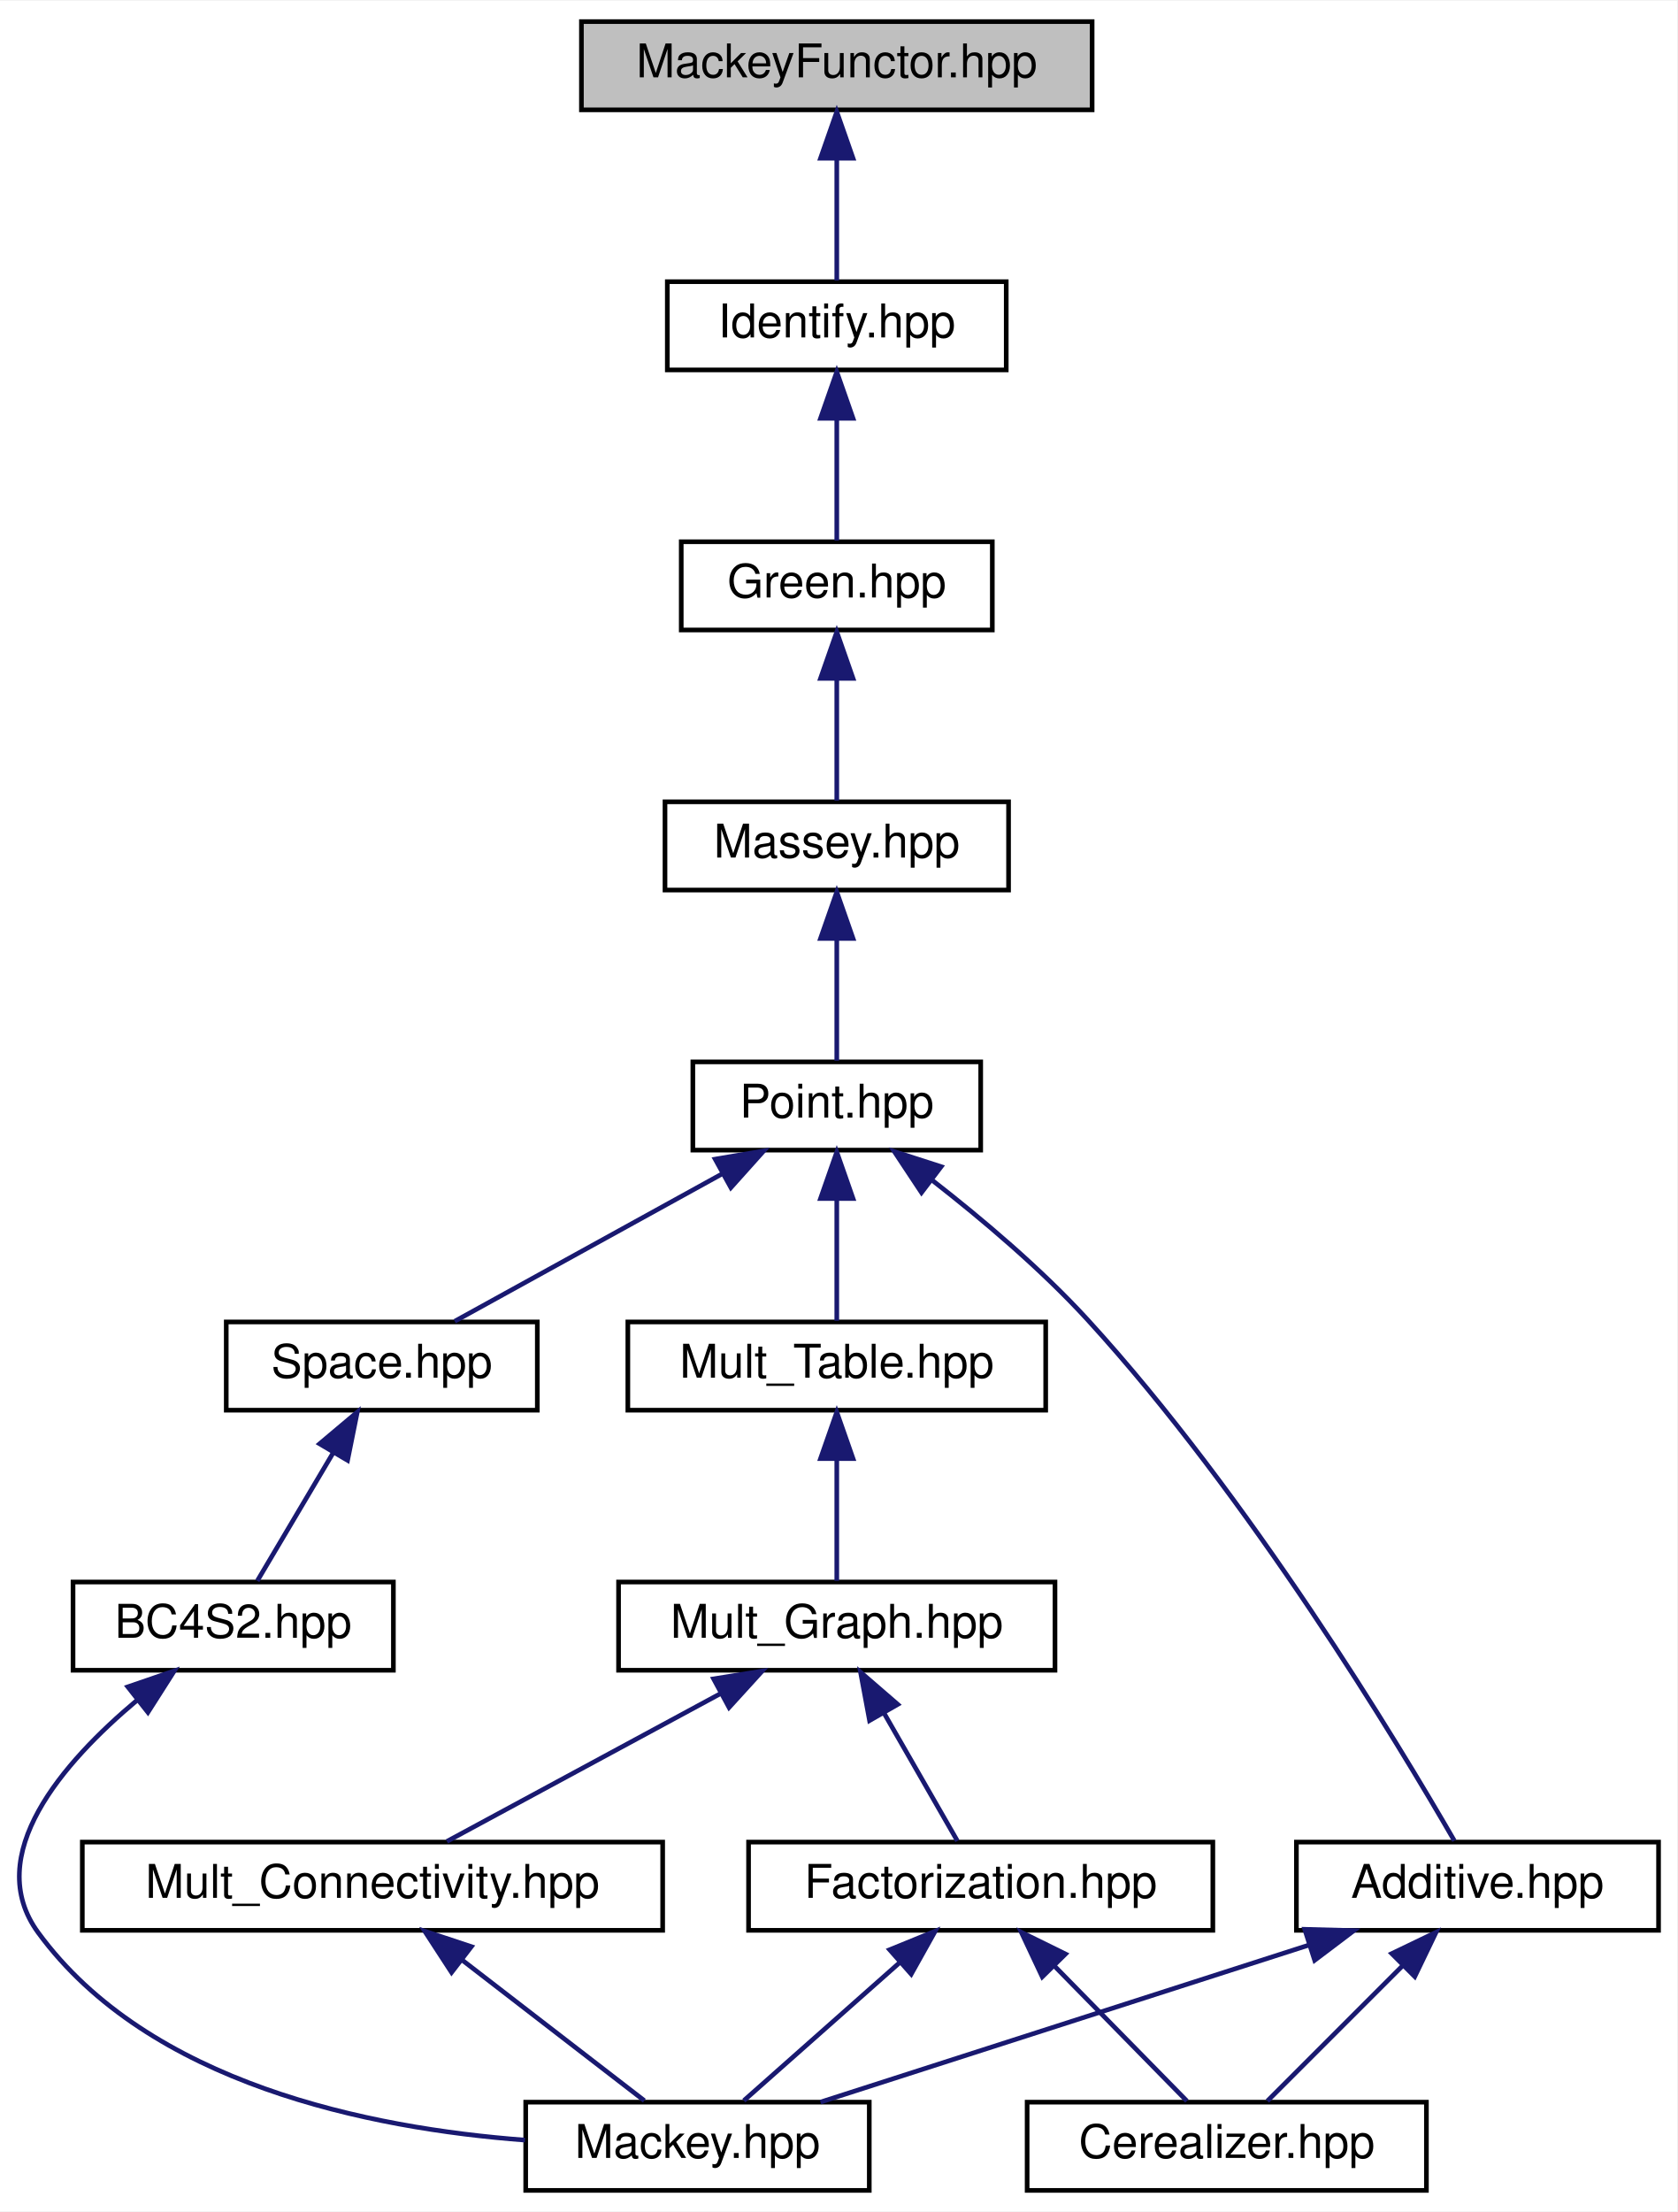
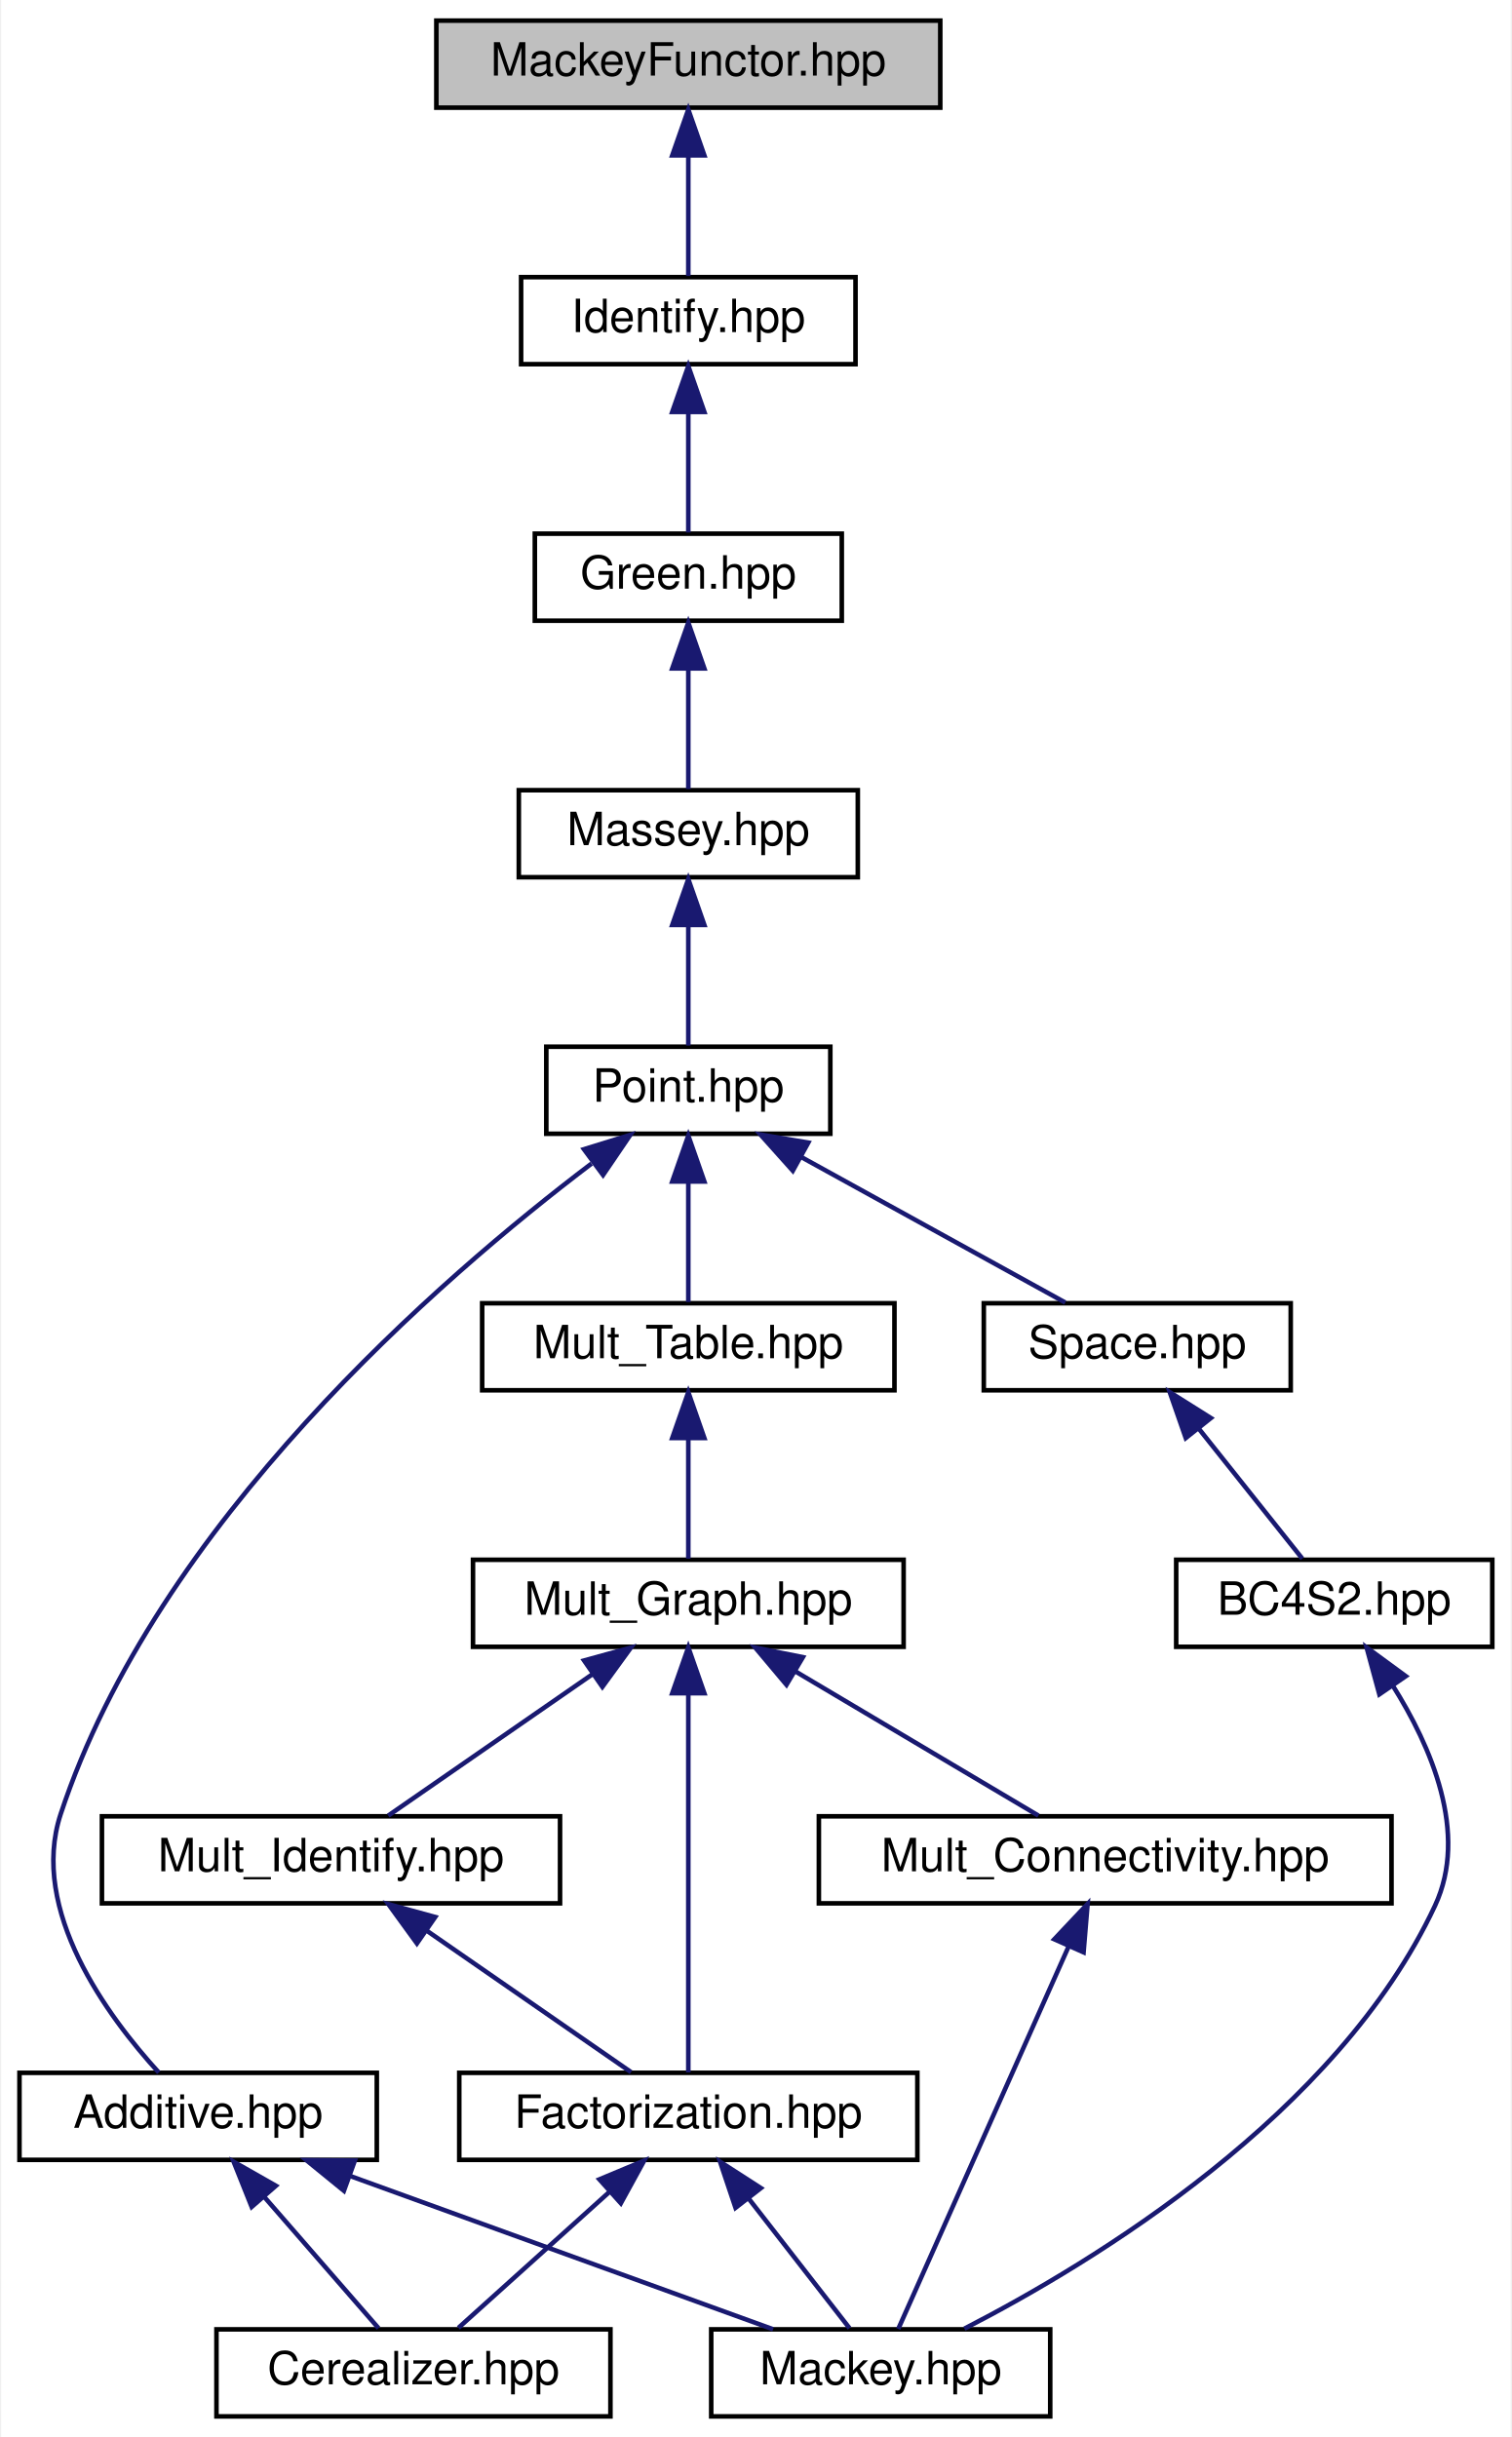
- <svg xmlns="http://www.w3.org/2000/svg" xmlns:xlink="http://www.w3.org/1999/xlink" width="361pt" height="476pt" viewBox="0.00 0.00 361.23 476.00">
-   <g id="graph0" class="graph" transform="scale(1 1) rotate(0) translate(4 472)">
-     <polygon fill="white" stroke="transparent" points="-4,4 -4,-472 357.23,-472 357.23,4 -4,4" />
+ <svg xmlns="http://www.w3.org/2000/svg" xmlns:xlink="http://www.w3.org/1999/xlink" width="330pt" height="532pt" viewBox="0.00 0.00 329.50 532.00">
+   <g id="graph0" class="graph" transform="scale(1 1) rotate(0) translate(4 528)">
+     <polygon fill="white" stroke="transparent" points="-4,4 -4,-528 325.5,-528 325.5,4 -4,4" />
    <g id="node1" class="node">
      <g id="a_node1">
        <a xlink:title="Contains the class describing Mackey Functors.">
-           <polygon fill="#bfbfbf" stroke="black" points="121.23,-448.5 121.23,-467.5 231.23,-467.5 231.23,-448.5 121.23,-448.5" />
-           <text text-anchor="middle" x="176.23" y="-455.5" font-family="Helvetica,sans-Serif" font-size="10.00">MackeyFunctor.hpp</text>
+           <polygon fill="#bfbfbf" stroke="black" points="91,-504.5 91,-523.5 201,-523.5 201,-504.5 91,-504.5" />
+           <text text-anchor="middle" x="146" y="-511.5" font-family="Helvetica,sans-Serif" font-size="10.00">MackeyFunctor.hpp</text>
        </a>
      </g>
    </g>
    <g id="node2" class="node">
      <g id="a_node2">
        <a xlink:href="Identify_8hpp.html" target="_top" xlink:title="Contains the identification classes.">
-           <polygon fill="white" stroke="black" points="139.73,-392.5 139.73,-411.5 212.73,-411.5 212.73,-392.5 139.73,-392.5" />
-           <text text-anchor="middle" x="176.23" y="-399.5" font-family="Helvetica,sans-Serif" font-size="10.00">Identify.hpp</text>
+           <polygon fill="white" stroke="black" points="109.5,-448.5 109.5,-467.5 182.5,-467.5 182.5,-448.5 109.5,-448.5" />
+           <text text-anchor="middle" x="146" y="-455.5" font-family="Helvetica,sans-Serif" font-size="10.00">Identify.hpp</text>
        </a>
      </g>
    </g>
    <g id="edge1" class="edge">
-       <path fill="none" stroke="midnightblue" d="M176.23,-437.8C176.23,-428.91 176.23,-418.78 176.23,-411.75" />
-       <polygon fill="midnightblue" stroke="midnightblue" points="172.73,-438.08 176.23,-448.08 179.73,-438.08 172.73,-438.08" />
+       <path fill="none" stroke="midnightblue" d="M146,-493.8C146,-484.91 146,-474.78 146,-467.75" />
+       <polygon fill="midnightblue" stroke="midnightblue" points="142.5,-494.08 146,-504.08 149.5,-494.08 142.5,-494.08" />
    </g>
    <g id="node3" class="node">
      <g id="a_node3">
        <a xlink:href="Green_8hpp.html" target="_top" xlink:title="Contains the class and methods for multiplying generators.">
-           <polygon fill="white" stroke="black" points="142.73,-336.5 142.73,-355.5 209.73,-355.5 209.73,-336.5 142.73,-336.5" />
-           <text text-anchor="middle" x="176.23" y="-343.5" font-family="Helvetica,sans-Serif" font-size="10.00">Green.hpp</text>
+           <polygon fill="white" stroke="black" points="112.5,-392.5 112.5,-411.5 179.5,-411.5 179.5,-392.5 112.5,-392.5" />
+           <text text-anchor="middle" x="146" y="-399.5" font-family="Helvetica,sans-Serif" font-size="10.00">Green.hpp</text>
        </a>
      </g>
    </g>
    <g id="edge2" class="edge">
-       <path fill="none" stroke="midnightblue" d="M176.23,-381.8C176.23,-372.91 176.23,-362.78 176.23,-355.75" />
-       <polygon fill="midnightblue" stroke="midnightblue" points="172.73,-382.08 176.23,-392.08 179.73,-382.08 172.73,-382.08" />
+       <path fill="none" stroke="midnightblue" d="M146,-437.8C146,-428.91 146,-418.78 146,-411.75" />
+       <polygon fill="midnightblue" stroke="midnightblue" points="142.5,-438.08 146,-448.08 149.5,-438.08 142.5,-438.08" />
    </g>
    <g id="node4" class="node">
      <g id="a_node4">
        <a xlink:href="Massey_8hpp.html" target="_top" xlink:title="Contains the class and methods for Massey Products.">
-           <polygon fill="white" stroke="black" points="139.23,-280.5 139.23,-299.5 213.23,-299.5 213.23,-280.5 139.23,-280.5" />
-           <text text-anchor="middle" x="176.23" y="-287.5" font-family="Helvetica,sans-Serif" font-size="10.00">Massey.hpp</text>
+           <polygon fill="white" stroke="black" points="109,-336.5 109,-355.5 183,-355.5 183,-336.5 109,-336.5" />
+           <text text-anchor="middle" x="146" y="-343.5" font-family="Helvetica,sans-Serif" font-size="10.00">Massey.hpp</text>
        </a>
      </g>
    </g>
    <g id="edge3" class="edge">
-       <path fill="none" stroke="midnightblue" d="M176.23,-325.8C176.23,-316.91 176.23,-306.78 176.23,-299.75" />
-       <polygon fill="midnightblue" stroke="midnightblue" points="172.73,-326.08 176.23,-336.08 179.73,-326.08 172.73,-326.08" />
+       <path fill="none" stroke="midnightblue" d="M146,-381.8C146,-372.91 146,-362.78 146,-355.75" />
+       <polygon fill="midnightblue" stroke="midnightblue" points="142.5,-382.08 146,-392.08 149.5,-382.08 142.5,-382.08" />
    </g>
    <g id="node5" class="node">
      <g id="a_node5">
        <a xlink:href="Point_8hpp.html" target="_top" xlink:title="Contains the computations for RO(G) homology of a point.">
-           <polygon fill="white" stroke="black" points="145.23,-224.5 145.23,-243.5 207.23,-243.5 207.23,-224.5 145.23,-224.5" />
-           <text text-anchor="middle" x="176.23" y="-231.5" font-family="Helvetica,sans-Serif" font-size="10.00">Point.hpp</text>
+           <polygon fill="white" stroke="black" points="115,-280.5 115,-299.5 177,-299.5 177,-280.5 115,-280.5" />
+           <text text-anchor="middle" x="146" y="-287.5" font-family="Helvetica,sans-Serif" font-size="10.00">Point.hpp</text>
        </a>
      </g>
    </g>
    <g id="edge4" class="edge">
-       <path fill="none" stroke="midnightblue" d="M176.23,-269.8C176.23,-260.91 176.23,-250.78 176.23,-243.75" />
-       <polygon fill="midnightblue" stroke="midnightblue" points="172.73,-270.08 176.23,-280.08 179.73,-270.08 172.73,-270.08" />
+       <path fill="none" stroke="midnightblue" d="M146,-325.8C146,-316.91 146,-306.78 146,-299.75" />
+       <polygon fill="midnightblue" stroke="midnightblue" points="142.5,-326.08 146,-336.08 149.5,-326.08 142.5,-326.08" />
    </g>
    <g id="node6" class="node">
      <g id="a_node6">
-         <a xlink:href="Mult__Table_8hpp.html" target="_top" xlink:title="Contains the class and methods to form the multiplication table.">
-           <polygon fill="white" stroke="black" points="131.23,-168.5 131.23,-187.5 221.23,-187.5 221.23,-168.5 131.23,-168.5" />
-           <text text-anchor="middle" x="176.23" y="-175.5" font-family="Helvetica,sans-Serif" font-size="10.00">Mult_Table.hpp</text>
+         <a xlink:href="Mult__Table_8hpp.html" target="_top" xlink:title="Contains the classes mackey::MultTableData and mackey::MultTable that form the multiplication table.">
+           <polygon fill="white" stroke="black" points="101,-224.5 101,-243.5 191,-243.5 191,-224.5 101,-224.5" />
+           <text text-anchor="middle" x="146" y="-231.5" font-family="Helvetica,sans-Serif" font-size="10.00">Mult_Table.hpp</text>
        </a>
      </g>
    </g>
    <g id="edge5" class="edge">
-       <path fill="none" stroke="midnightblue" d="M176.23,-213.8C176.23,-204.91 176.23,-194.78 176.23,-187.75" />
-       <polygon fill="midnightblue" stroke="midnightblue" points="172.73,-214.08 176.23,-224.08 179.73,-214.08 172.73,-214.08" />
-     </g>
-     <g id="node12" class="node">
-       <g id="a_node12">
-         <a xlink:href="Additive_8hpp.html" target="_top" xlink:title="Contains the class for presenting the additive structure of the RO(G) homology.">
-           <polygon fill="white" stroke="black" points="275.23,-56.5 275.23,-75.5 353.23,-75.5 353.23,-56.5 275.23,-56.5" />
-           <text text-anchor="middle" x="314.23" y="-63.5" font-family="Helvetica,sans-Serif" font-size="10.00">Additive.hpp</text>
-         </a>
-       </g>
-     </g>
-     <g id="edge12" class="edge">
-       <path fill="none" stroke="midnightblue" d="M196.9,-217.92C207.47,-209.69 220.19,-198.97 230.23,-188 265.12,-149.9 297.25,-96.59 309.25,-75.79" />
-       <polygon fill="midnightblue" stroke="midnightblue" points="194.48,-215.36 188.63,-224.19 198.71,-220.94 194.48,-215.36" />
+       <path fill="none" stroke="midnightblue" d="M146,-269.8C146,-260.91 146,-250.78 146,-243.75" />
+       <polygon fill="midnightblue" stroke="midnightblue" points="142.5,-270.08 146,-280.08 149.5,-270.08 142.5,-270.08" />
    </g>
    <g id="node13" class="node">
      <g id="a_node13">
+         <a xlink:href="Additive_8hpp.html" target="_top" xlink:title="Contains the class for presenting the additive structure of the RO(G) homology.">
+           <polygon fill="white" stroke="black" points="0,-56.5 0,-75.5 78,-75.5 78,-56.5 0,-56.5" />
+           <text text-anchor="middle" x="39" y="-63.5" font-family="Helvetica,sans-Serif" font-size="10.00">Additive.hpp</text>
+         </a>
+       </g>
+     </g>
+     <g id="edge14" class="edge">
+       <path fill="none" stroke="midnightblue" d="M124.88,-273.99C91.94,-249.03 29.94,-195.43 9,-132 2.06,-110.99 19.28,-87.77 30.41,-75.57" />
+       <polygon fill="midnightblue" stroke="midnightblue" points="123.22,-277.12 133.34,-280.25 127.39,-271.49 123.22,-277.12" />
+     </g>
+     <g id="node14" class="node">
+       <g id="a_node14">
        <a xlink:href="Space_8hpp.html" target="_top" xlink:title="File containing the class for spaces other than points!">
-           <polygon fill="white" stroke="black" points="44.73,-168.5 44.73,-187.5 111.73,-187.5 111.73,-168.5 44.73,-168.5" />
-           <text text-anchor="middle" x="78.23" y="-175.5" font-family="Helvetica,sans-Serif" font-size="10.00">Space.hpp</text>
-         </a>
-       </g>
-     </g>
-     <g id="edge15" class="edge">
-       <path fill="none" stroke="midnightblue" d="M151.65,-219.45C133.55,-209.48 109.5,-196.23 93.94,-187.65" />
-       <polygon fill="midnightblue" stroke="midnightblue" points="150.04,-222.56 160.49,-224.32 153.42,-216.43 150.04,-222.56" />
+           <polygon fill="white" stroke="black" points="210.5,-224.5 210.5,-243.5 277.5,-243.5 277.5,-224.5 210.5,-224.5" />
+           <text text-anchor="middle" x="244" y="-231.5" font-family="Helvetica,sans-Serif" font-size="10.00">Space.hpp</text>
+         </a>
+       </g>
+     </g>
+     <g id="edge17" class="edge">
+       <path fill="none" stroke="midnightblue" d="M170.59,-275.45C188.68,-265.48 212.73,-252.23 228.29,-243.65" />
+       <polygon fill="midnightblue" stroke="midnightblue" points="168.81,-272.43 161.75,-280.32 172.19,-278.56 168.81,-272.43" />
    </g>
    <g id="node7" class="node">
      <g id="a_node7">
        <a xlink:href="Mult__Graph_8hpp.html" target="_top" xlink:title="Contains the multiplication graph.">
-           <polygon fill="white" stroke="black" points="129.23,-112.5 129.23,-131.5 223.23,-131.5 223.23,-112.5 129.23,-112.5" />
-           <text text-anchor="middle" x="176.23" y="-119.5" font-family="Helvetica,sans-Serif" font-size="10.00">Mult_Graph.hpp</text>
+           <polygon fill="white" stroke="black" points="99,-168.5 99,-187.5 193,-187.5 193,-168.5 99,-168.5" />
+           <text text-anchor="middle" x="146" y="-175.5" font-family="Helvetica,sans-Serif" font-size="10.00">Mult_Graph.hpp</text>
        </a>
      </g>
    </g>
    <g id="edge6" class="edge">
-       <path fill="none" stroke="midnightblue" d="M176.23,-157.8C176.23,-148.91 176.23,-138.78 176.23,-131.75" />
-       <polygon fill="midnightblue" stroke="midnightblue" points="172.73,-158.08 176.23,-168.08 179.73,-158.08 172.73,-158.08" />
+       <path fill="none" stroke="midnightblue" d="M146,-213.8C146,-204.91 146,-194.78 146,-187.75" />
+       <polygon fill="midnightblue" stroke="midnightblue" points="142.5,-214.08 146,-224.08 149.5,-214.08 142.5,-214.08" />
    </g>
    <g id="node8" class="node">
      <g id="a_node8">
        <a xlink:href="Factorization_8hpp.html" target="_top" xlink:title="Contains the multiplication graph and the methods for factorizing generators.">
-           <polygon fill="white" stroke="black" points="157.23,-56.5 157.23,-75.5 257.23,-75.5 257.23,-56.5 157.23,-56.5" />
-           <text text-anchor="middle" x="207.23" y="-63.5" font-family="Helvetica,sans-Serif" font-size="10.00">Factorization.hpp</text>
+           <polygon fill="white" stroke="black" points="96,-56.5 96,-75.5 196,-75.5 196,-56.5 96,-56.5" />
+           <text text-anchor="middle" x="146" y="-63.5" font-family="Helvetica,sans-Serif" font-size="10.00">Factorization.hpp</text>
        </a>
      </g>
    </g>
    <g id="edge7" class="edge">
-       <path fill="none" stroke="midnightblue" d="M186.41,-103.27C191.71,-94.05 197.95,-83.17 202.21,-75.75" />
-       <polygon fill="midnightblue" stroke="midnightblue" points="183.29,-101.67 181.35,-112.08 189.36,-105.15 183.29,-101.67" />
+       <path fill="none" stroke="midnightblue" d="M146,-158.35C146,-134.25 146,-93.31 146,-75.59" />
+       <polygon fill="midnightblue" stroke="midnightblue" points="142.5,-158.37 146,-168.37 149.5,-158.37 142.5,-158.37" />
    </g>
    <g id="node11" class="node">
      <g id="a_node11">
        <a xlink:href="Mult__Connectivity_8hpp.html" target="_top" xlink:title="Contains methods for the finding the connectivity of the multiplication graph should identification f...">
-           <polygon fill="white" stroke="black" points="13.73,-56.5 13.73,-75.5 138.73,-75.5 138.73,-56.5 13.73,-56.5" />
-           <text text-anchor="middle" x="76.23" y="-63.5" font-family="Helvetica,sans-Serif" font-size="10.00">Mult_Connectivity.hpp</text>
+           <polygon fill="white" stroke="black" points="174.5,-112.5 174.5,-131.5 299.5,-131.5 299.5,-112.5 174.5,-112.5" />
+           <text text-anchor="middle" x="237" y="-119.5" font-family="Helvetica,sans-Serif" font-size="10.00">Mult_Connectivity.hpp</text>
        </a>
      </g>
    </g>
    <g id="edge10" class="edge">
-       <path fill="none" stroke="midnightblue" d="M151.14,-107.45C132.68,-97.48 108.13,-84.23 92.26,-75.65" />
-       <polygon fill="midnightblue" stroke="midnightblue" points="149.7,-110.65 160.16,-112.32 153.03,-104.49 149.7,-110.65" />
+       <path fill="none" stroke="midnightblue" d="M169.29,-163.18C186.04,-153.24 208.1,-140.15 222.42,-131.65" />
+       <polygon fill="midnightblue" stroke="midnightblue" points="167.43,-160.21 160.62,-168.32 171.01,-166.23 167.43,-160.21" />
+     </g>
+     <g id="node12" class="node">
+       <g id="a_node12">
+         <a xlink:href="Mult__Identify_8hpp.html" target="_top" xlink:title="Contains extra identification methods for the multiplication graph.">
+           <polygon fill="white" stroke="black" points="18,-112.5 18,-131.5 118,-131.5 118,-112.5 18,-112.5" />
+           <text text-anchor="middle" x="68" y="-119.5" font-family="Helvetica,sans-Serif" font-size="10.00">Mult_Identify.hpp</text>
+         </a>
+       </g>
+     </g>
+     <g id="edge12" class="edge">
+       <path fill="none" stroke="midnightblue" d="M125.23,-162.62C110.98,-152.76 92.54,-139.99 80.5,-131.65" />
+       <polygon fill="midnightblue" stroke="midnightblue" points="123.25,-165.51 133.47,-168.32 127.24,-159.75 123.25,-165.51" />
    </g>
    <g id="node9" class="node">
      <g id="a_node9">
        <a xlink:href="Mackey_8hpp.html" target="_top" xlink:title="Includes the entire library.">
-           <polygon fill="white" stroke="black" points="109.23,-0.5 109.23,-19.5 183.23,-19.5 183.23,-0.5 109.23,-0.5" />
-           <text text-anchor="middle" x="146.23" y="-7.5" font-family="Helvetica,sans-Serif" font-size="10.00">Mackey.hpp</text>
+           <polygon fill="white" stroke="black" points="151,-0.5 151,-19.5 225,-19.5 225,-0.5 151,-0.5" />
+           <text text-anchor="middle" x="188" y="-7.5" font-family="Helvetica,sans-Serif" font-size="10.00">Mackey.hpp</text>
        </a>
      </g>
    </g>
    <g id="edge8" class="edge">
-       <path fill="none" stroke="midnightblue" d="M189.76,-49.54C178.89,-39.91 165.29,-27.87 156.21,-19.83" />
-       <polygon fill="midnightblue" stroke="midnightblue" points="187.62,-52.32 197.43,-56.32 192.26,-47.07 187.62,-52.32" />
+       <path fill="none" stroke="midnightblue" d="M159.11,-48.14C166.43,-38.74 175.24,-27.4 181.19,-19.75" />
+       <polygon fill="midnightblue" stroke="midnightblue" points="156.31,-46.04 152.94,-56.08 161.84,-50.34 156.31,-46.04" />
    </g>
    <g id="node10" class="node">
      <g id="a_node10">
        <a xlink:href="Cerealizer_8hpp.html" target="_top" xlink:title="Contains the methods for serializing the results of our computations (before their interpretation) vi...">
-           <polygon fill="white" stroke="black" points="217.23,-0.5 217.23,-19.5 303.23,-19.5 303.23,-0.5 217.23,-0.5" />
-           <text text-anchor="middle" x="260.23" y="-7.5" font-family="Helvetica,sans-Serif" font-size="10.00">Cerealizer.hpp</text>
+           <polygon fill="white" stroke="black" points="43,-0.5 43,-19.5 129,-19.5 129,-0.5 43,-0.5" />
+           <text text-anchor="middle" x="86" y="-7.5" font-family="Helvetica,sans-Serif" font-size="10.00">Cerealizer.hpp</text>
        </a>
      </g>
    </g>
    <g id="edge9" class="edge">
-       <path fill="none" stroke="midnightblue" d="M223.21,-48.72C232.55,-39.2 243.98,-27.56 251.64,-19.75" />
-       <polygon fill="midnightblue" stroke="midnightblue" points="220.49,-46.49 215.98,-56.08 225.49,-51.4 220.49,-46.49" />
+       <path fill="none" stroke="midnightblue" d="M128.82,-49.54C118.12,-39.91 104.74,-27.87 95.82,-19.83" />
+       <polygon fill="midnightblue" stroke="midnightblue" points="126.59,-52.24 136.36,-56.32 131.27,-47.03 126.59,-52.24" />
    </g>
    <g id="edge11" class="edge">
-       <path fill="none" stroke="midnightblue" d="M95.54,-50.1C108.14,-40.38 124.16,-28.03 134.78,-19.83" />
-       <polygon fill="midnightblue" stroke="midnightblue" points="93.26,-47.44 87.48,-56.32 97.53,-52.99 93.26,-47.44" />
+       <path fill="none" stroke="midnightblue" d="M228.98,-103C218.29,-79 199.79,-37.47 191.83,-19.59" />
+       <polygon fill="midnightblue" stroke="midnightblue" points="225.89,-104.66 233.16,-112.37 232.28,-101.81 225.89,-104.66" />
    </g>
    <g id="edge13" class="edge">
-       <path fill="none" stroke="midnightblue" d="M277.84,-53.3C246.19,-43.13 201.06,-28.62 172.73,-19.52" />
-       <polygon fill="midnightblue" stroke="midnightblue" points="277.02,-56.72 287.61,-56.44 279.16,-50.05 277.02,-56.72" />
-     </g>
-     <g id="edge14" class="edge">
-       <path fill="none" stroke="midnightblue" d="M298.23,-49C288.66,-39.43 276.87,-27.64 268.98,-19.75" />
-       <polygon fill="midnightblue" stroke="midnightblue" points="295.77,-51.49 305.31,-56.08 300.72,-46.54 295.77,-51.49" />
-     </g>
-     <g id="node14" class="node">
-       <g id="a_node14">
+       <path fill="none" stroke="midnightblue" d="M88.77,-106.62C103.02,-96.76 121.46,-83.99 133.5,-75.65" />
+       <polygon fill="midnightblue" stroke="midnightblue" points="86.76,-103.75 80.53,-112.32 90.75,-109.51 86.76,-103.75" />
+     </g>
+     <g id="edge15" class="edge">
+       <path fill="none" stroke="midnightblue" d="M72.37,-52.91C100.38,-42.75 139.7,-28.51 164.5,-19.52" />
+       <polygon fill="midnightblue" stroke="midnightblue" points="70.82,-49.75 62.61,-56.44 73.2,-56.33 70.82,-49.75" />
+     </g>
+     <g id="edge16" class="edge">
+       <path fill="none" stroke="midnightblue" d="M53.42,-48.43C61.66,-38.97 71.65,-27.48 78.38,-19.75" />
+       <polygon fill="midnightblue" stroke="midnightblue" points="50.69,-46.24 46.76,-56.08 55.97,-50.84 50.69,-46.24" />
+     </g>
+     <g id="node15" class="node">
+       <g id="a_node15">
        <a xlink:href="BC4S2_8hpp.html" target="_top" xlink:title=" ">
-           <polygon fill="white" stroke="black" points="11.73,-112.5 11.73,-131.5 80.73,-131.5 80.73,-112.5 11.73,-112.5" />
-           <text text-anchor="middle" x="46.23" y="-119.5" font-family="Helvetica,sans-Serif" font-size="10.00">BC4S2.hpp</text>
-         </a>
-       </g>
-     </g>
-     <g id="edge16" class="edge">
-       <path fill="none" stroke="midnightblue" d="M67.73,-159.27C62.26,-150.05 55.81,-139.17 51.42,-131.75" />
-       <polygon fill="midnightblue" stroke="midnightblue" points="64.84,-161.26 72.95,-168.08 70.86,-157.7 64.84,-161.26" />
-     </g>
-     <g id="edge17" class="edge">
-       <path fill="none" stroke="midnightblue" d="M25.5,-106.03C9.53,-92.64 -7.93,-72.62 4.23,-56 28.06,-23.45 75.58,-13.86 109.07,-11.33" />
-       <polygon fill="midnightblue" stroke="midnightblue" points="23.53,-108.93 33.55,-112.37 27.86,-103.44 23.53,-108.93" />
+           <polygon fill="white" stroke="black" points="252.5,-168.5 252.5,-187.5 321.5,-187.5 321.5,-168.5 252.5,-168.5" />
+           <text text-anchor="middle" x="287" y="-175.5" font-family="Helvetica,sans-Serif" font-size="10.00">BC4S2.hpp</text>
+         </a>
+       </g>
+     </g>
+     <g id="edge18" class="edge">
+       <path fill="none" stroke="midnightblue" d="M257.42,-216.14C264.91,-206.74 273.94,-195.4 280.03,-187.75" />
+       <polygon fill="midnightblue" stroke="midnightblue" points="254.59,-214.08 251.1,-224.08 260.07,-218.44 254.59,-214.08" />
+     </g>
+     <g id="edge19" class="edge">
+       <path fill="none" stroke="midnightblue" d="M299.73,-160.11C308.15,-146.75 316.38,-127.78 309,-112 287.66,-66.4 234.49,-34.17 206.27,-19.65" />
+       <polygon fill="midnightblue" stroke="midnightblue" points="296.85,-158.13 294.07,-168.35 302.62,-162.09 296.85,-158.13" />
    </g>
  </g>
</svg>
